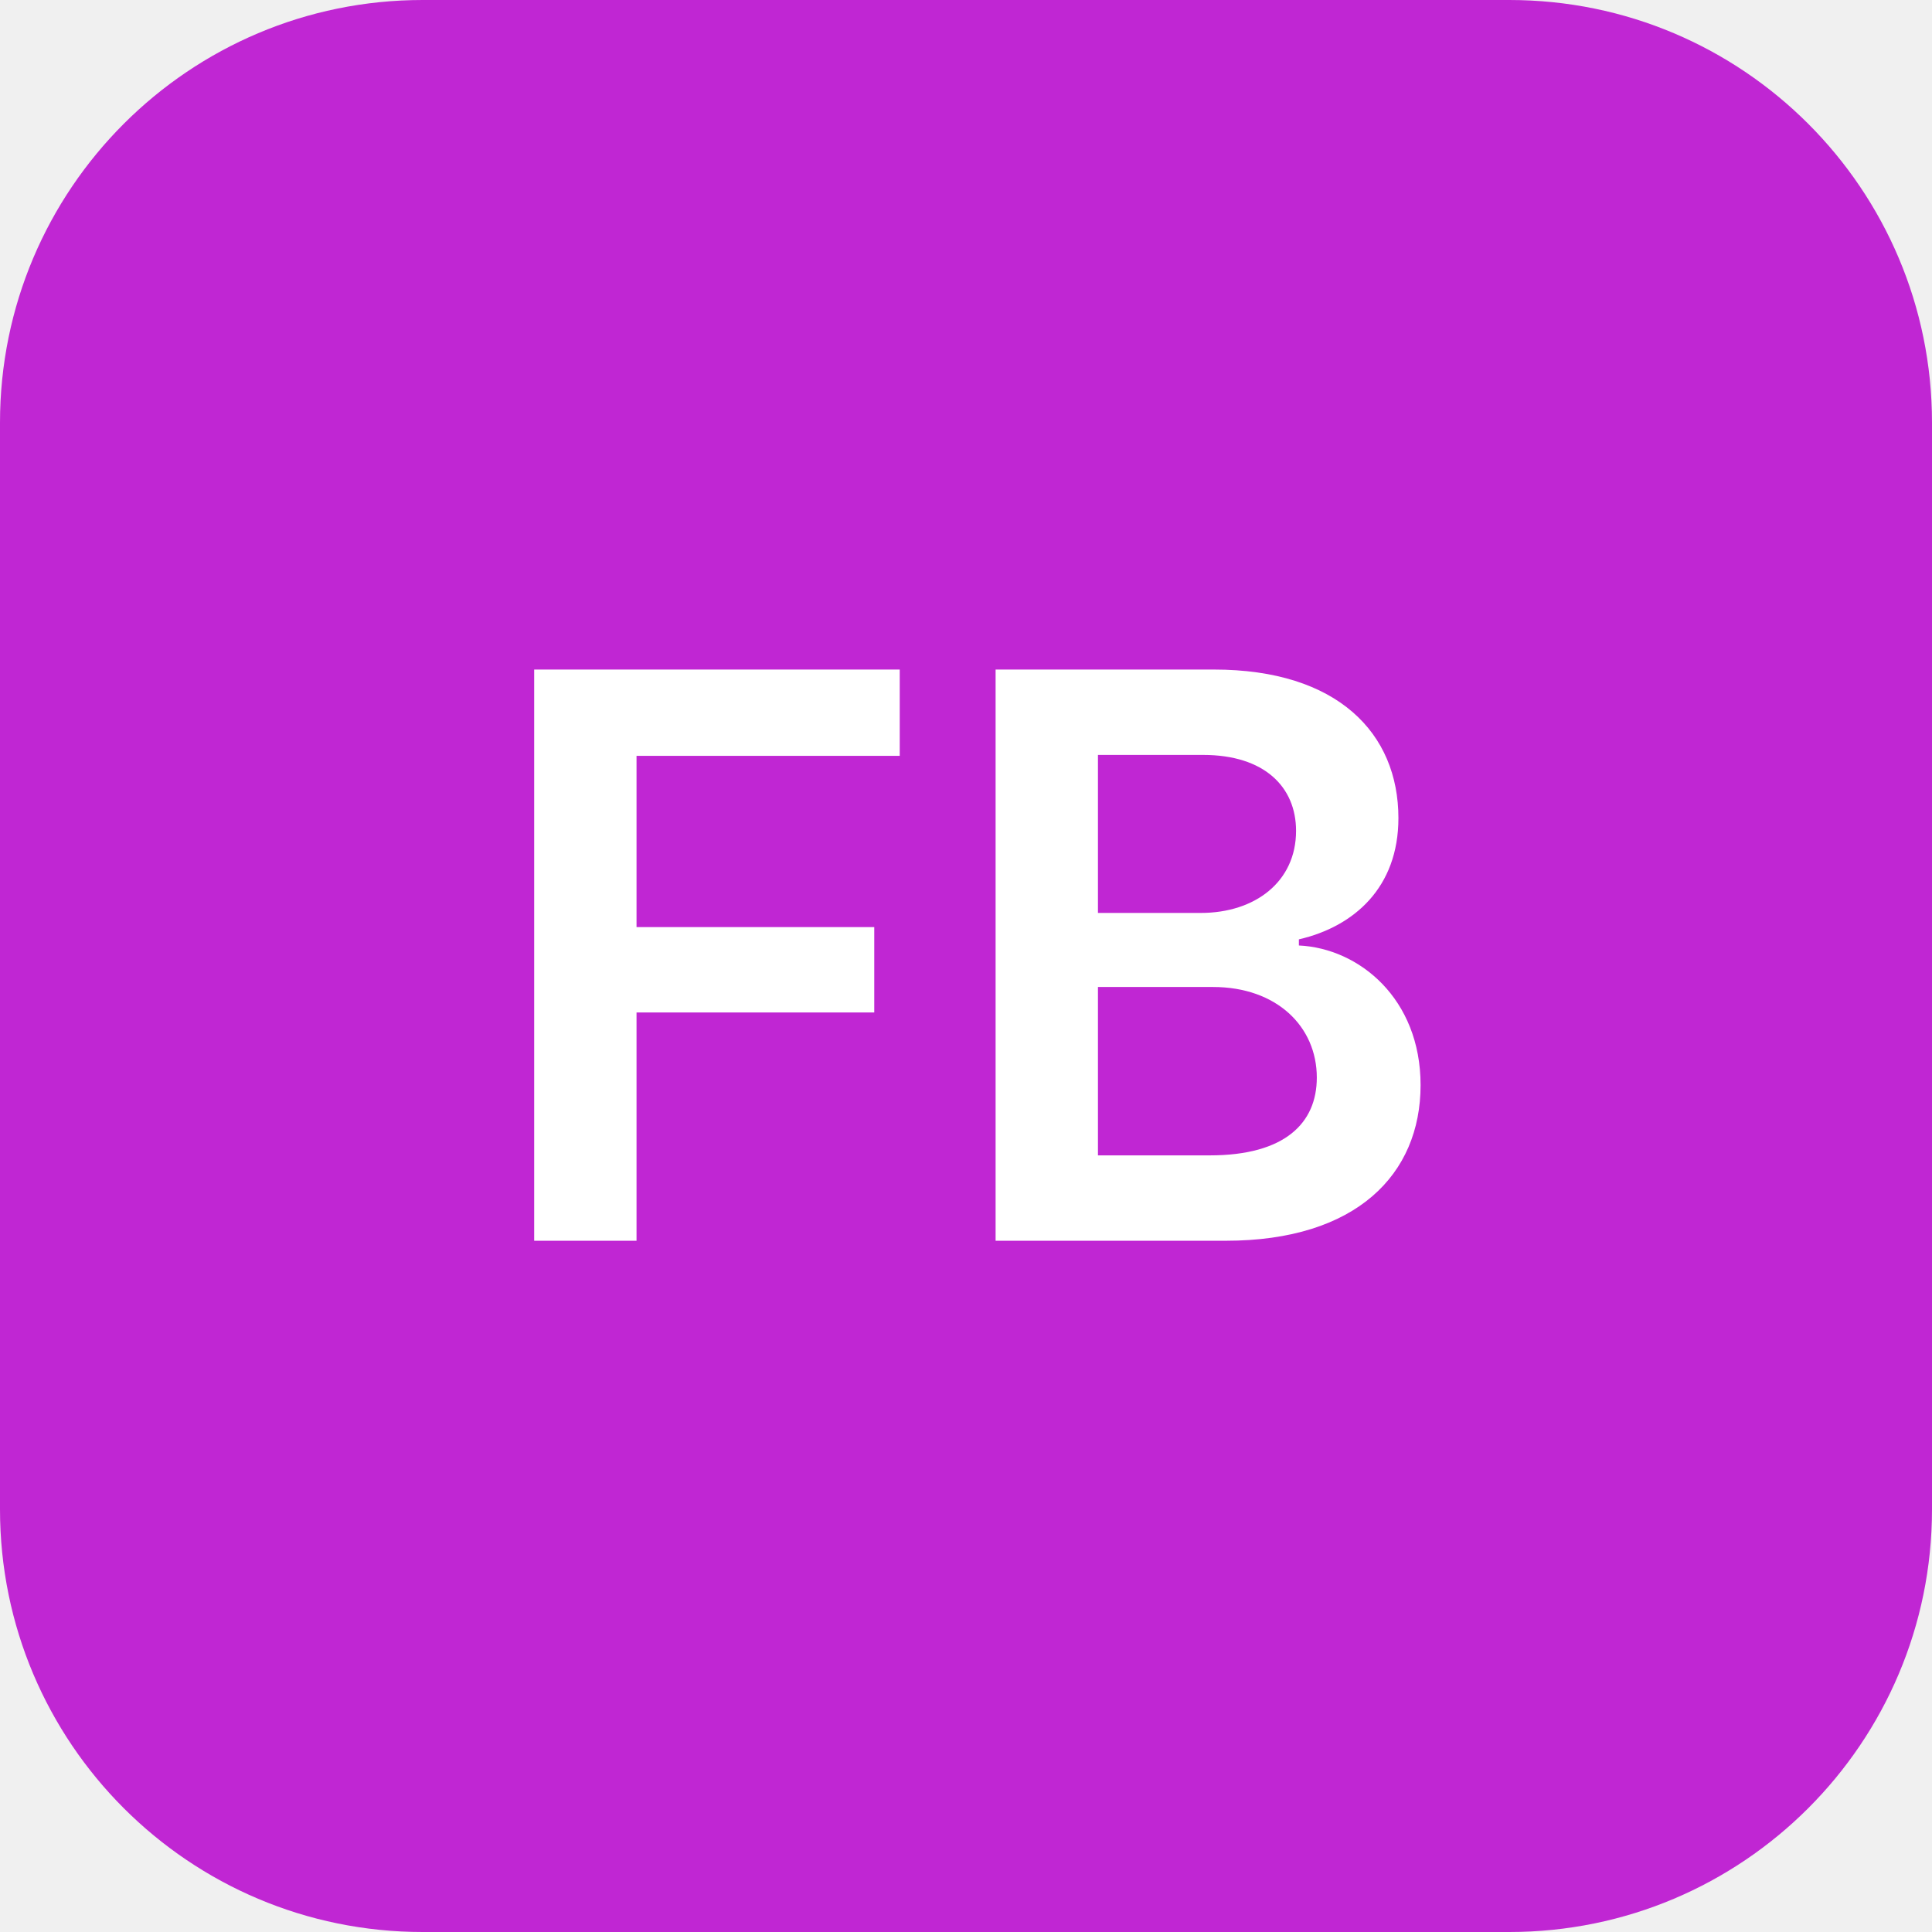
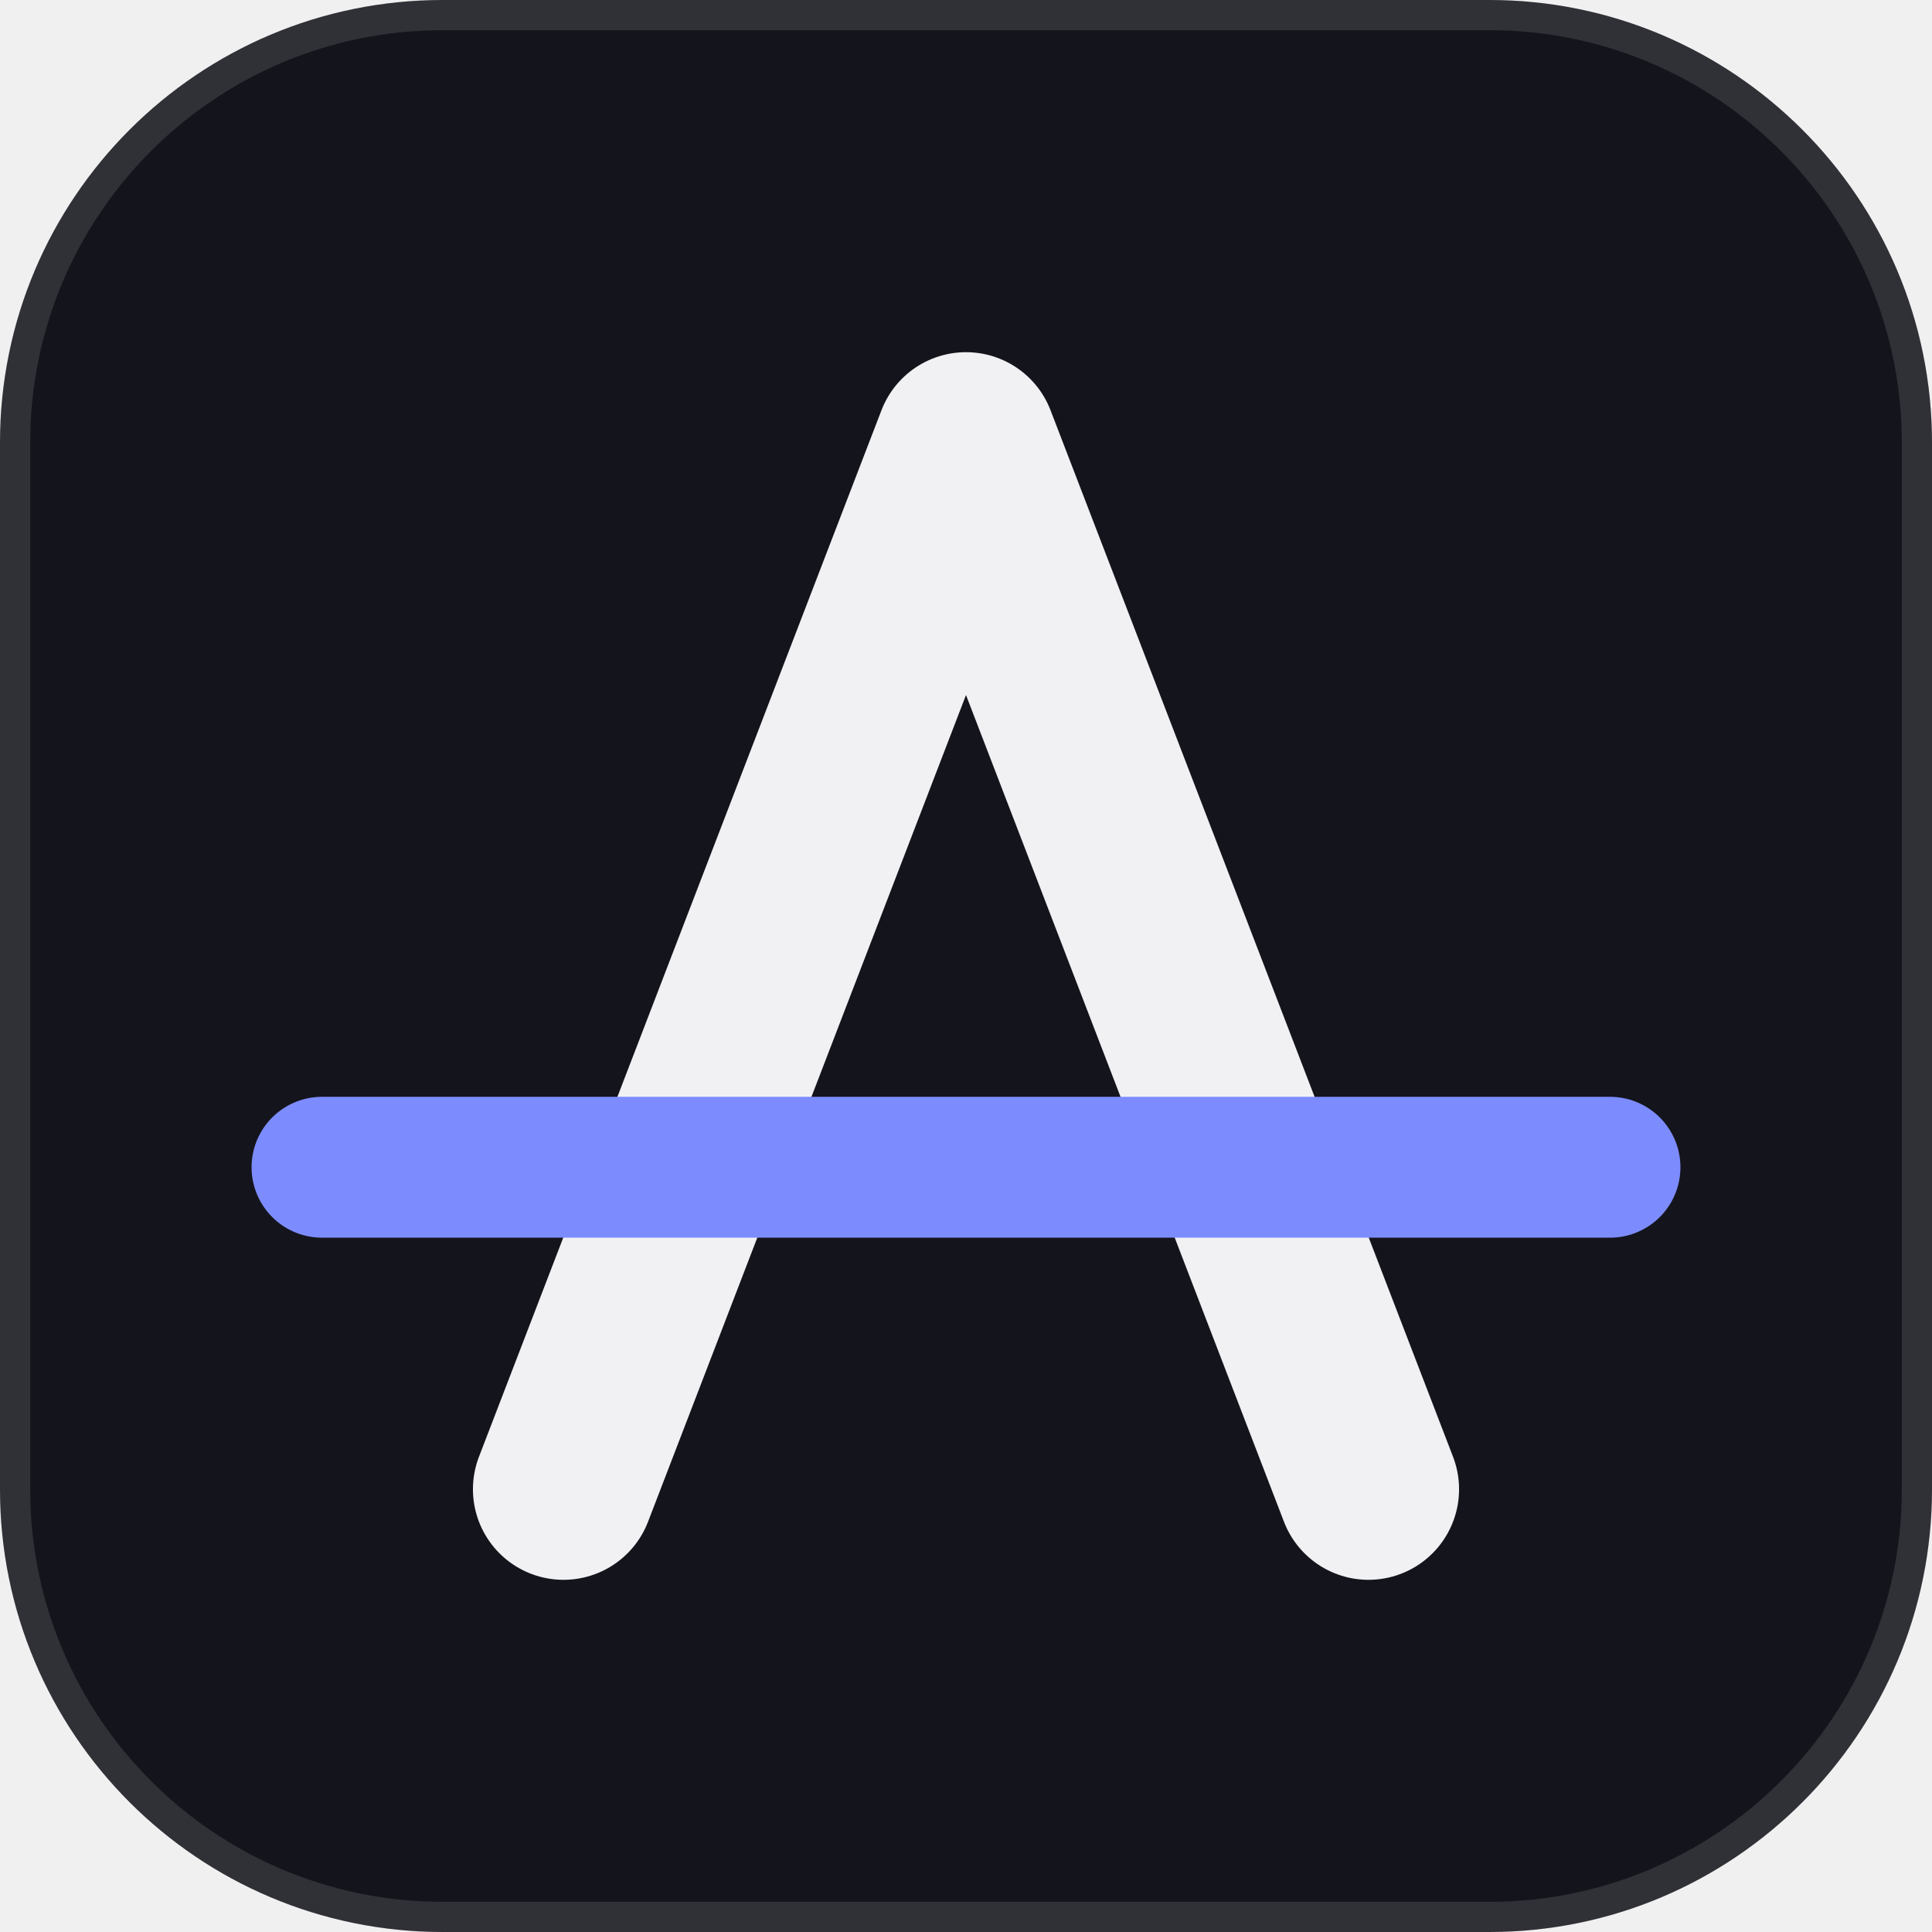
- <svg xmlns="http://www.w3.org/2000/svg" viewBox="0 0 64 64">
-   <rect width="64" height="64" rx="14" fill="#c026d3" />
-   <text x="32" y="32" dy="0.35em" text-anchor="middle" font-family="ui-sans-serif, system-ui, -apple-system, sans-serif" font-size="26" font-weight="600" fill="#ffffff">FB</text>
+ <svg xmlns="http://www.w3.org/2000/svg" viewBox="0 0 96 96" fill="none">
+   <rect width="96" height="96" rx="22" fill="#14141c" />
+   <rect x=".75" y=".75" width="94.5" height="94.5" rx="21.25" stroke="#ffffff" stroke-opacity=".12" stroke-width="1.5" />
+   <path d="M28 74 48 22l20 52" stroke="#f1f1f4" stroke-width="9" stroke-linecap="round" stroke-linejoin="round" />
+   <path d="M16 58h64" stroke="#7c8cff" stroke-width="7" stroke-linecap="round" />
</svg>
